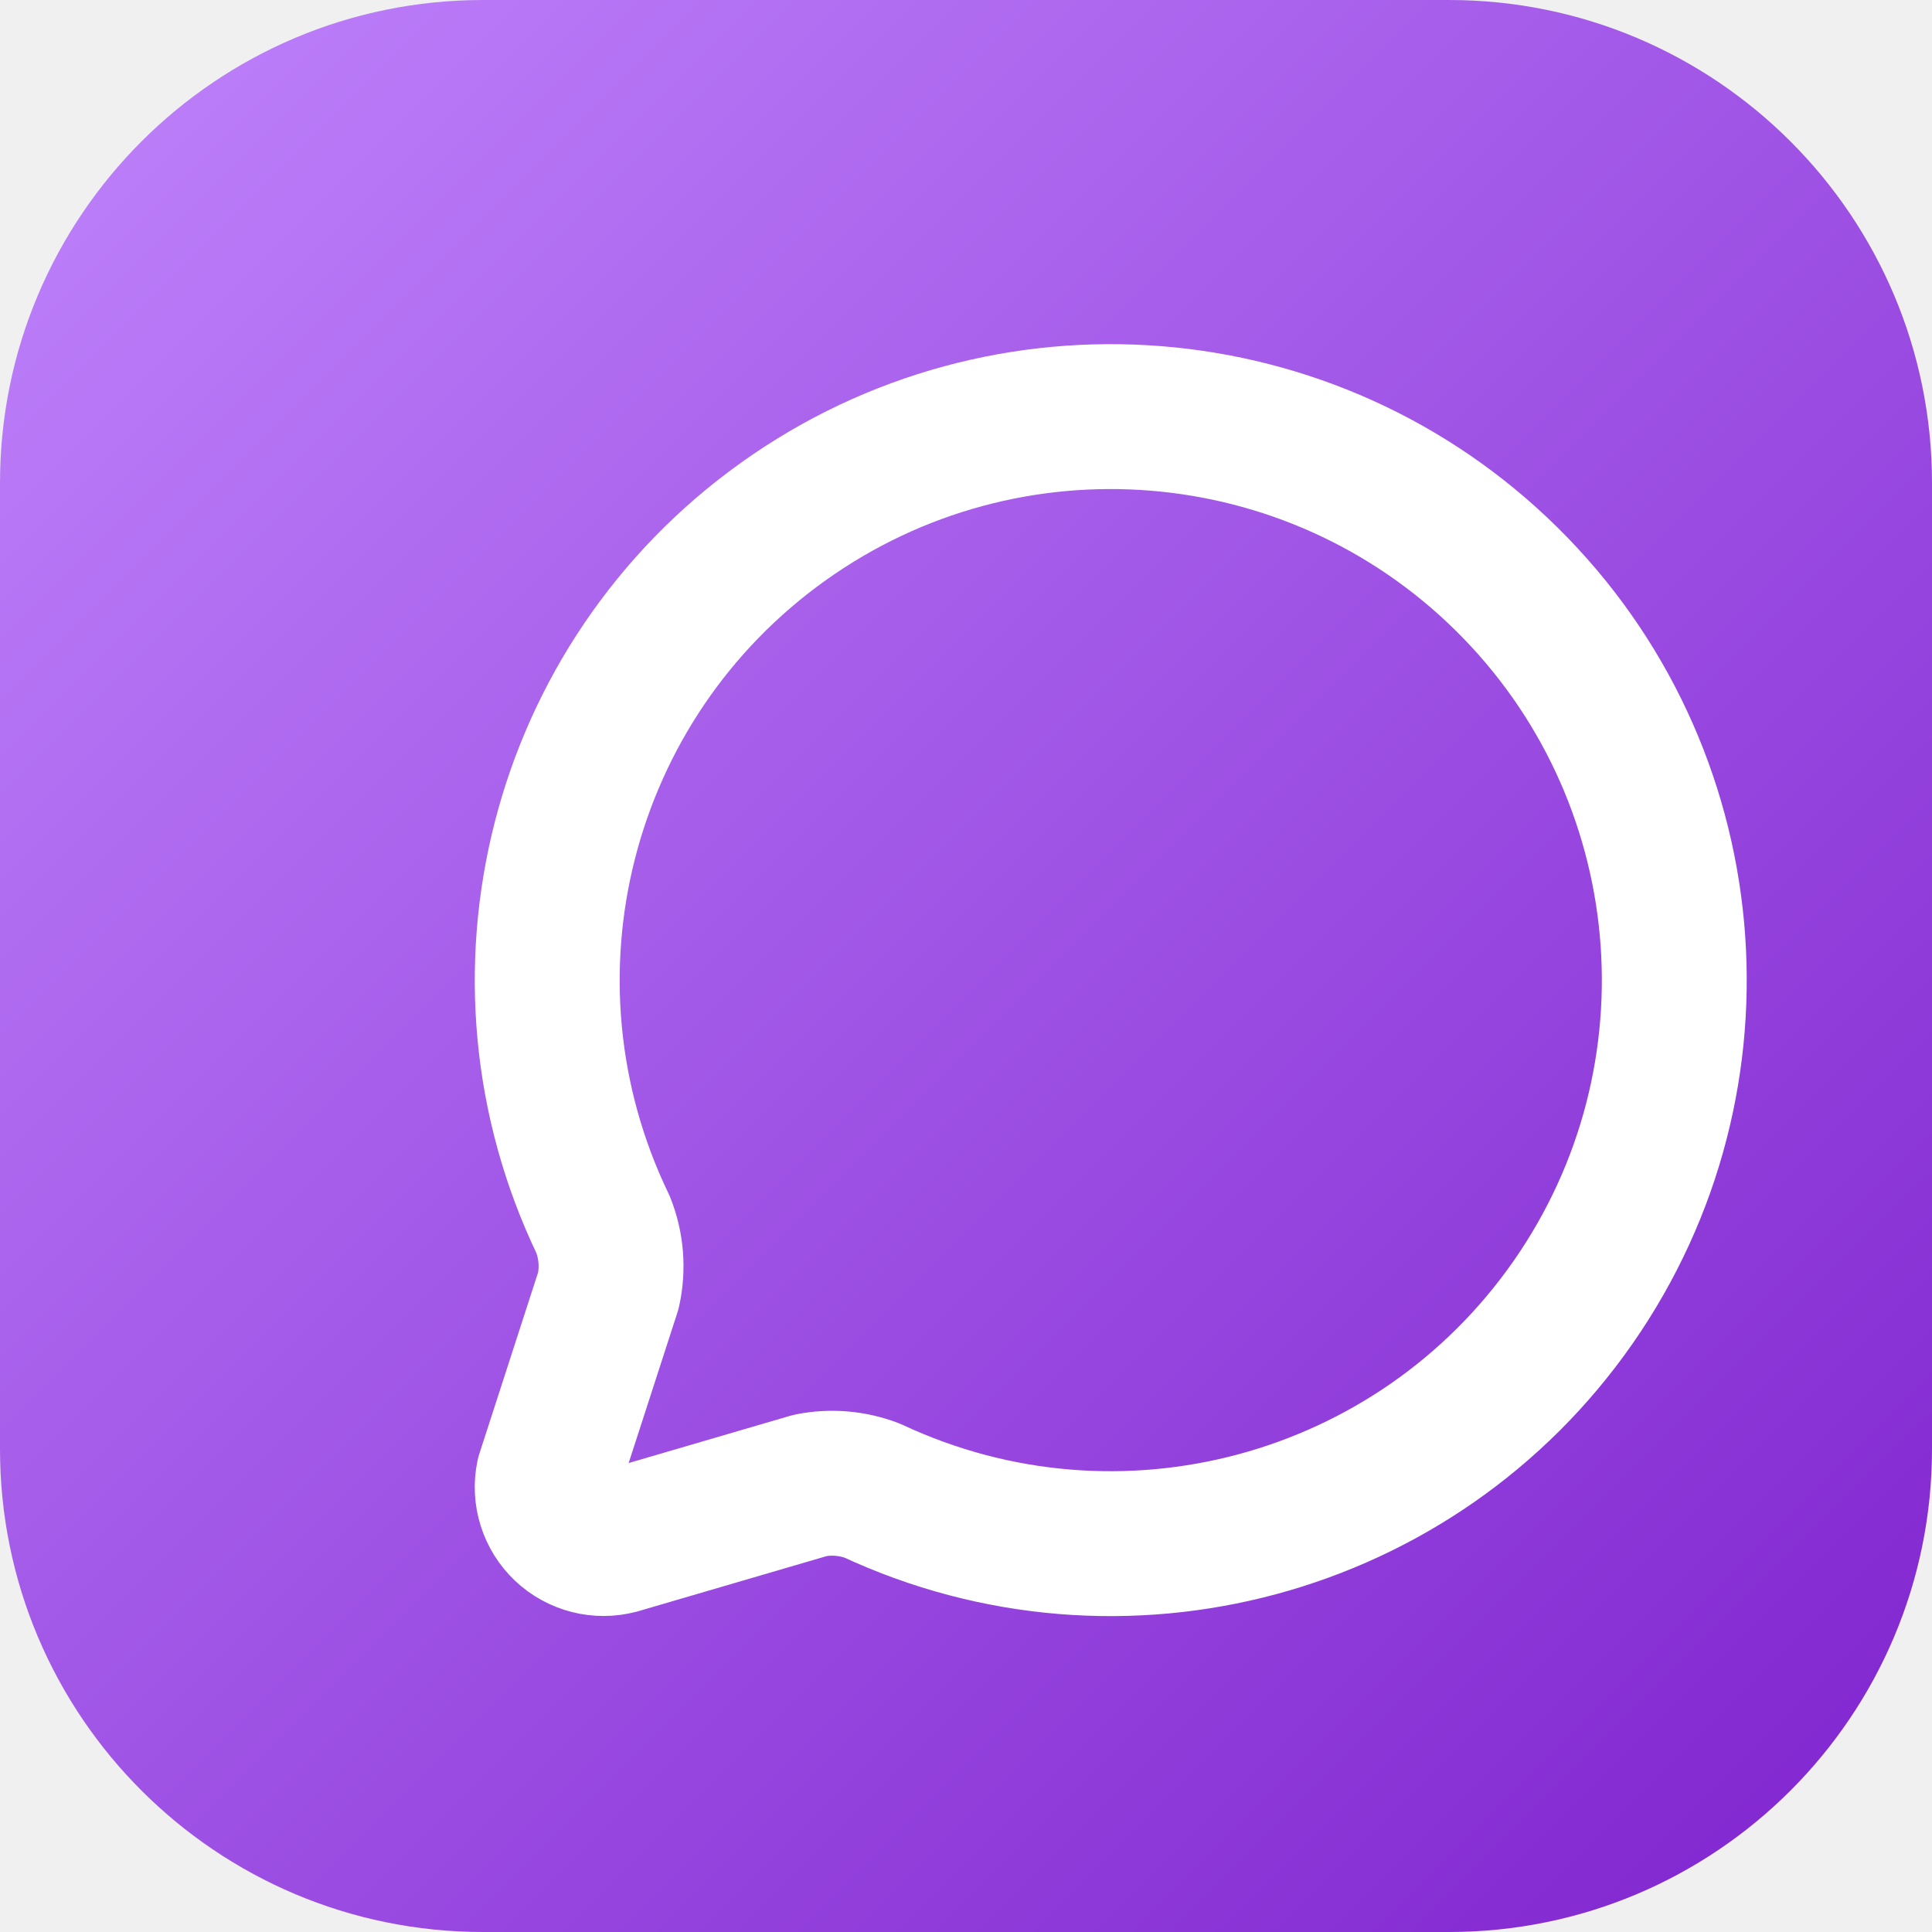
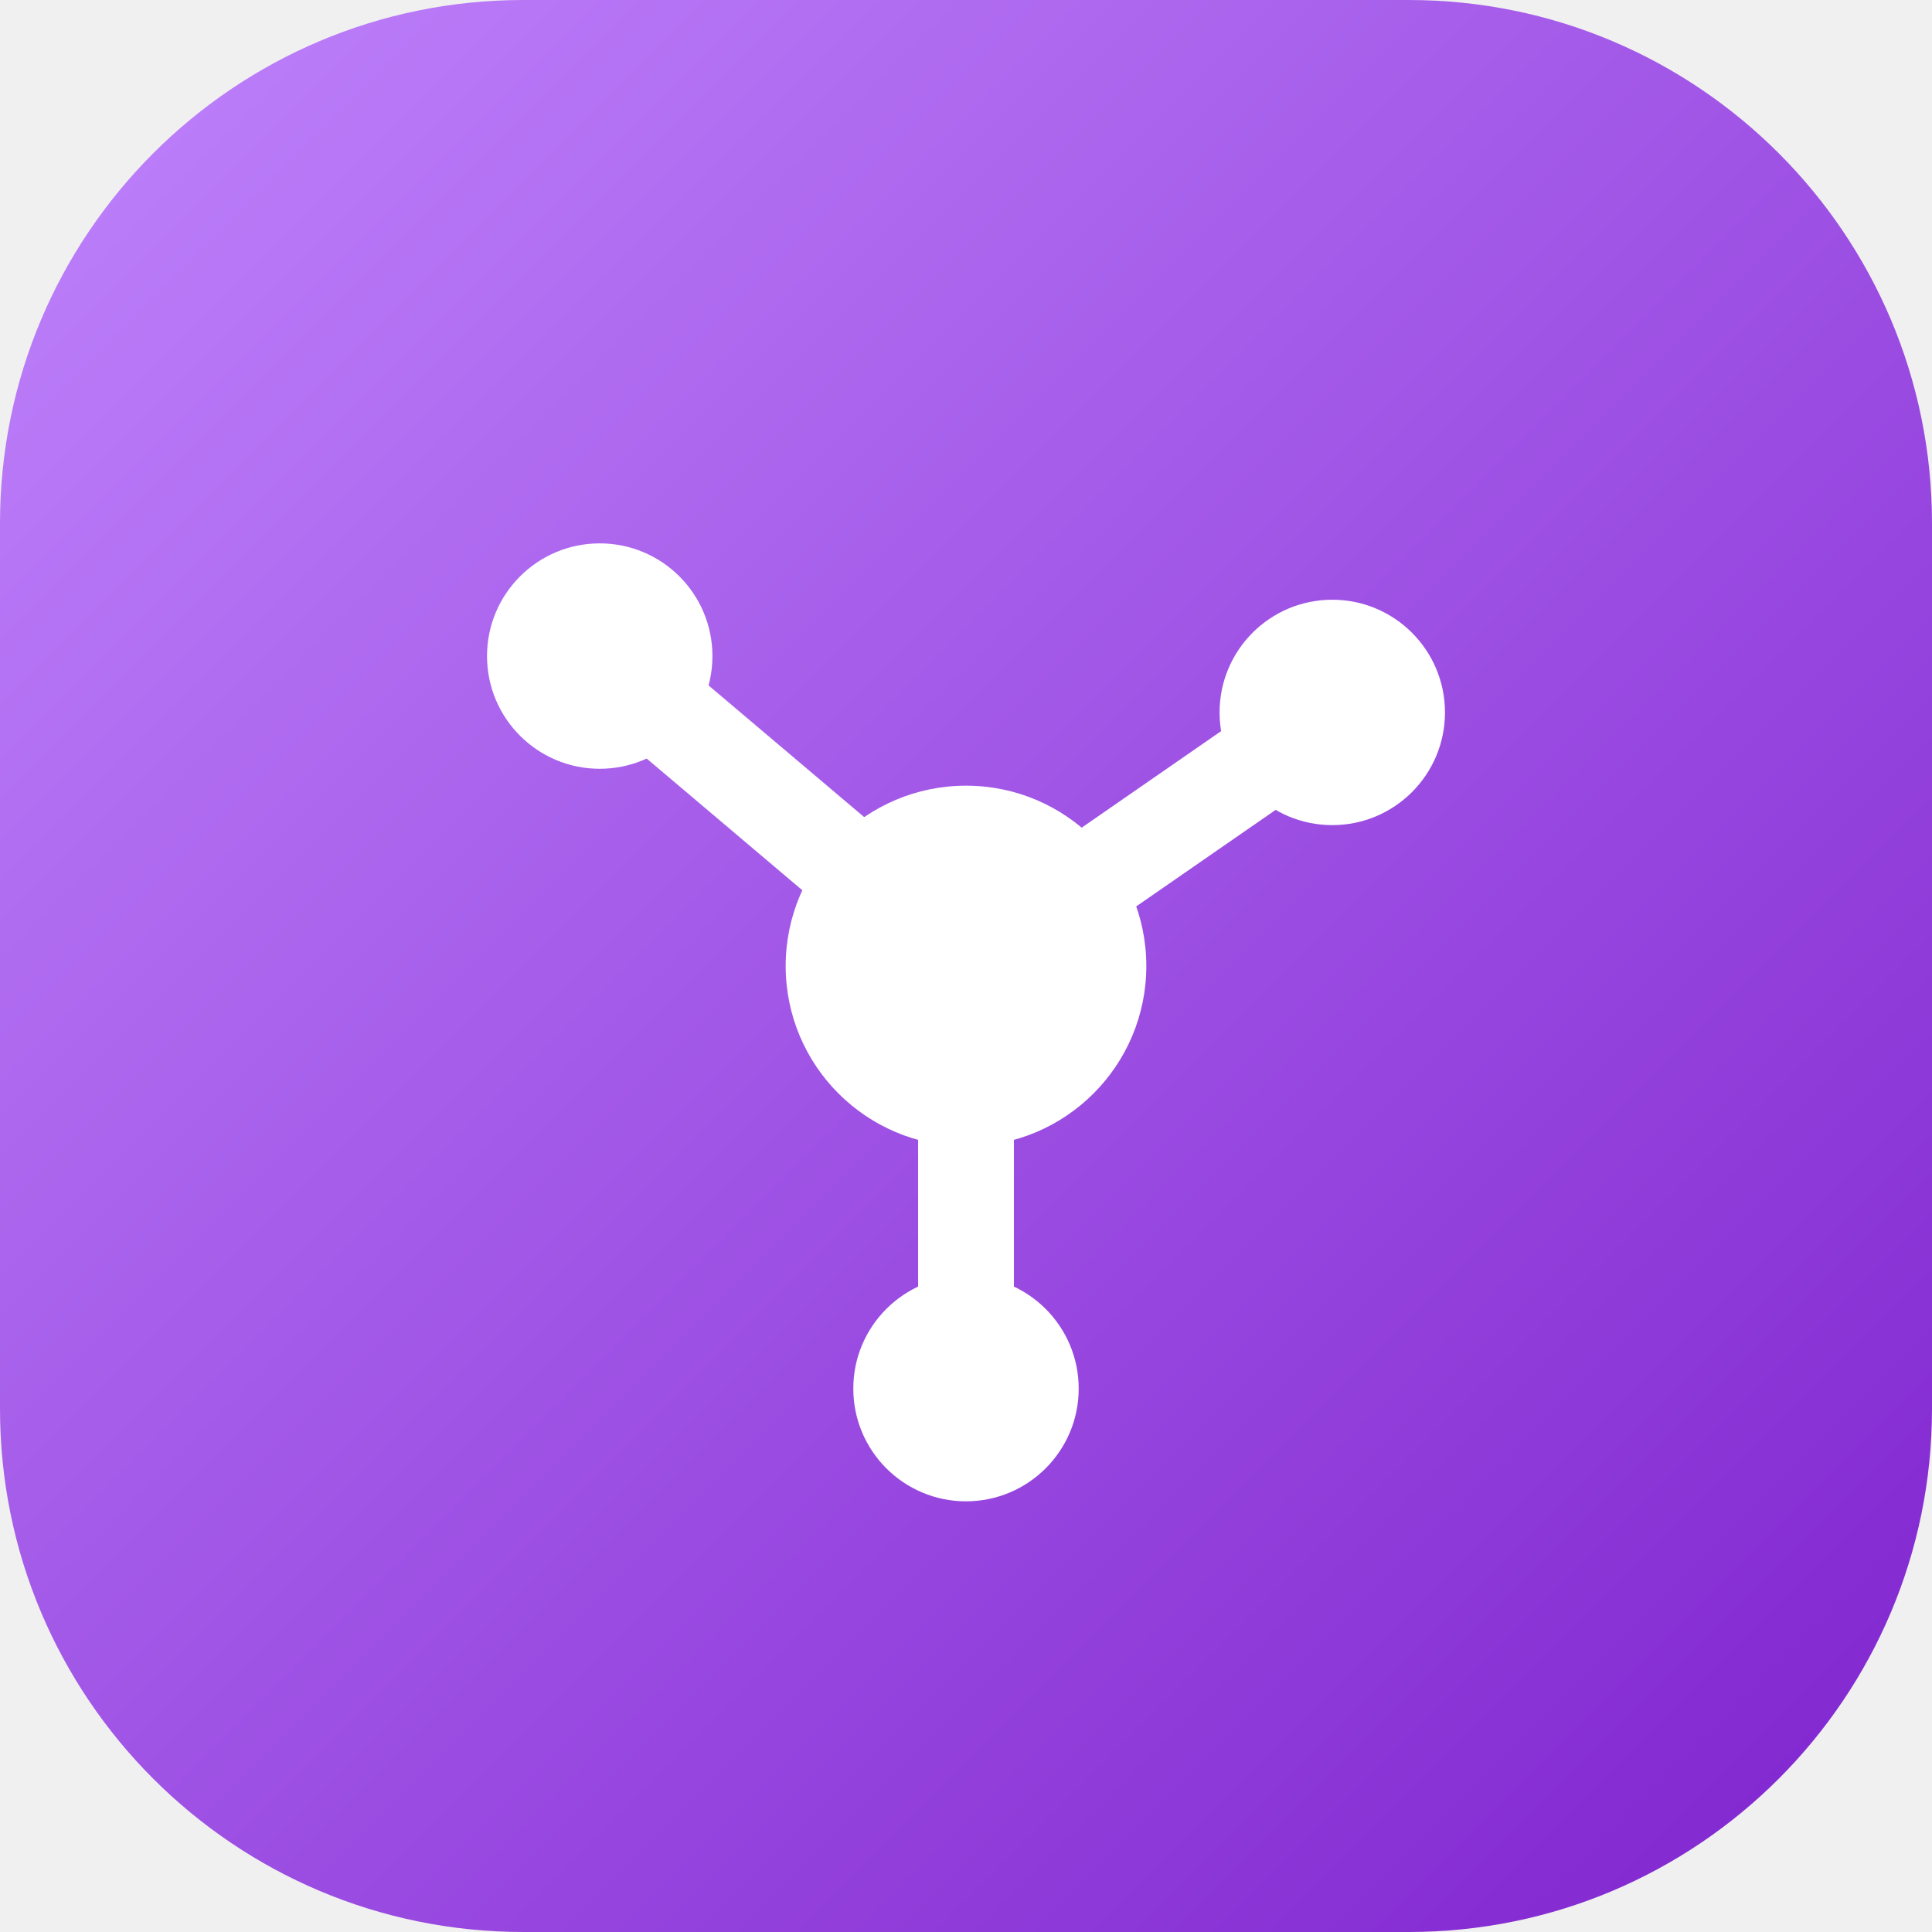
<svg xmlns="http://www.w3.org/2000/svg" viewBox="0 0 24 24" width="32" height="32">
  <defs>
    <linearGradient id="g" x1="0" y1="0" x2="1" y2="1">
      <stop offset="0" stop-color="#c084fc" />
      <stop offset="1" stop-color="#7e22ce" />
    </linearGradient>
  </defs>
-   <rect width="24" height="24" rx="6" fill="url(#g)" />
-   <path d="M7.492 15.213a1.4 1.4 0 0 1 .066.817l-.746 2.303a0.7 0.7 0 0 0 .865.818l2.389-.699a1.4 1.4 0 0 1 .769.065 7 7 0 1 0-3.343-3.304" fill="none" stroke="#ffffff" stroke-width="1.8" stroke-linecap="round" stroke-linejoin="round" />
+   <rect width="24" height="24" rx="6.5" fill="url(#g)" />
+   <g transform="translate(3.6 3.6) scale(0.7)" fill="none" stroke="#ffffff" stroke-width="1.7" stroke-linecap="round">
+     <line x1="12" y1="12" x2="5.5" y2="6.5" />
+     <line x1="12" y1="12" x2="18.5" y2="7.5" />
+     <line x1="12" y1="12" x2="12" y2="19.5" />
+     <circle cx="12" cy="12" r="3.2" fill="#ffffff" stroke="none" />
+     <circle cx="5.5" cy="6.5" r="2" fill="#ffffff" stroke="none" />
+     <circle cx="18.5" cy="7.5" r="2" fill="#ffffff" stroke="none" />
+     <circle cx="12" cy="19.5" r="2" fill="#ffffff" stroke="none" />
+   </g>
</svg>
